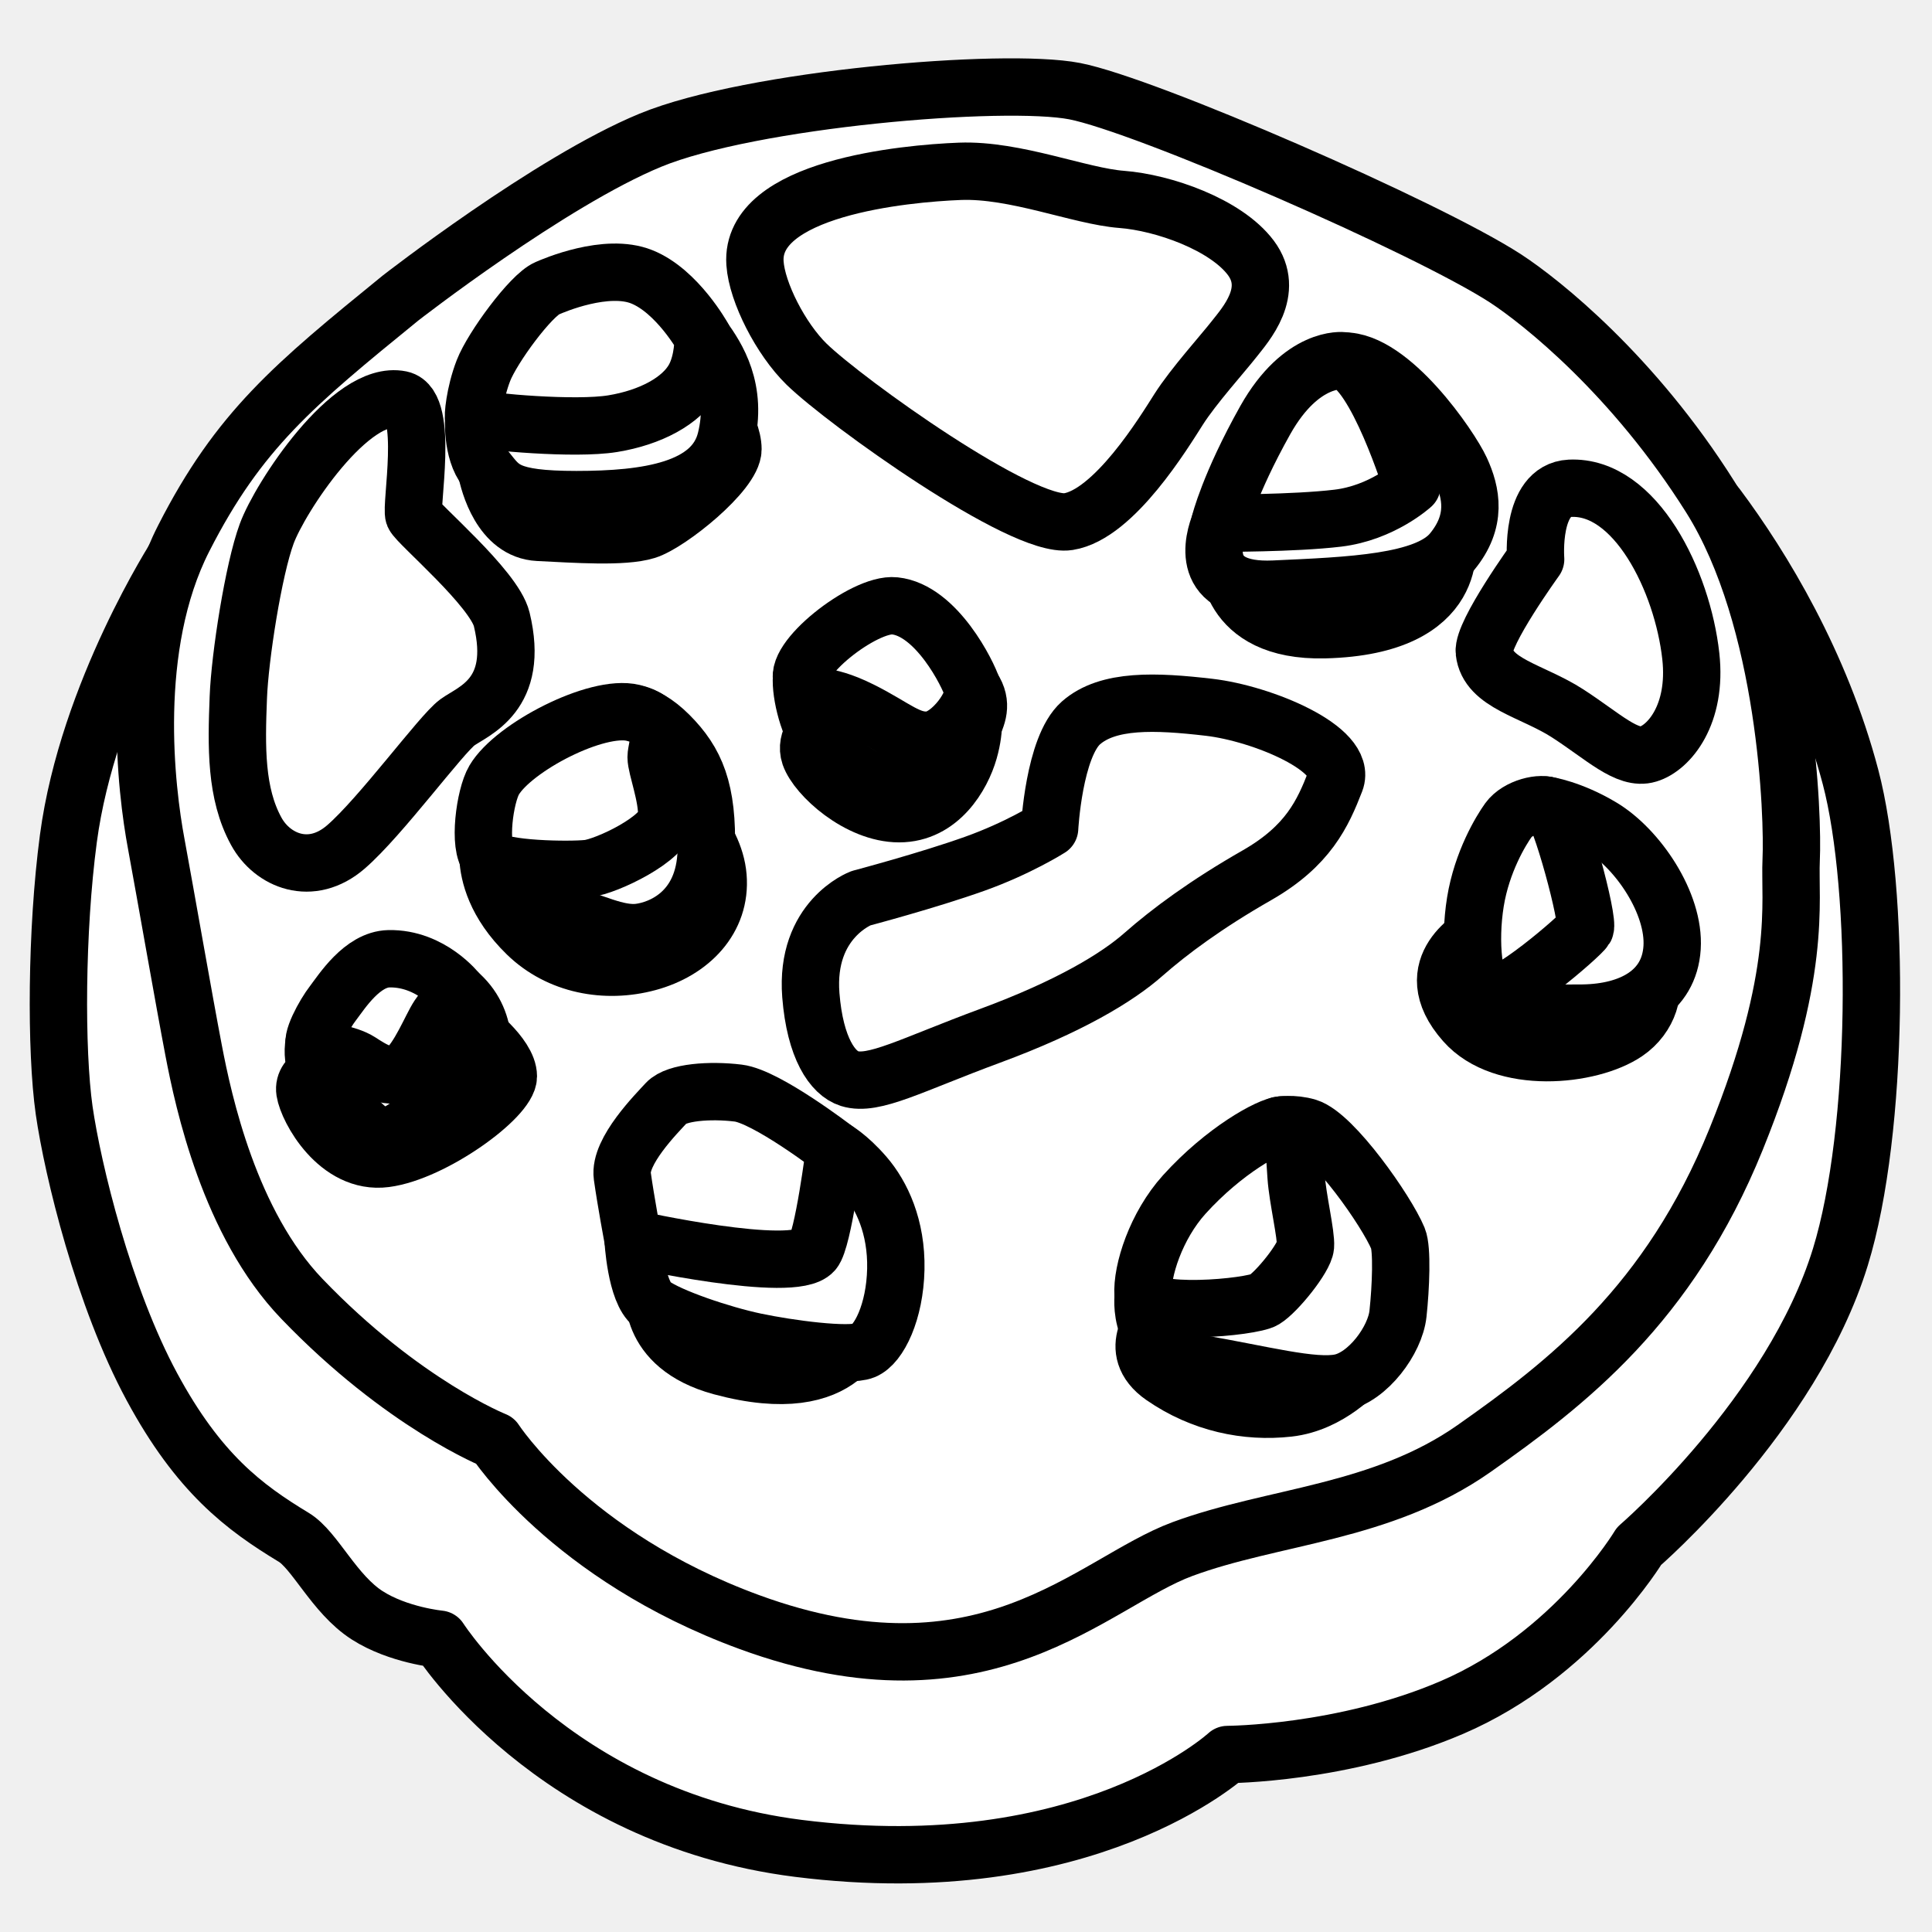
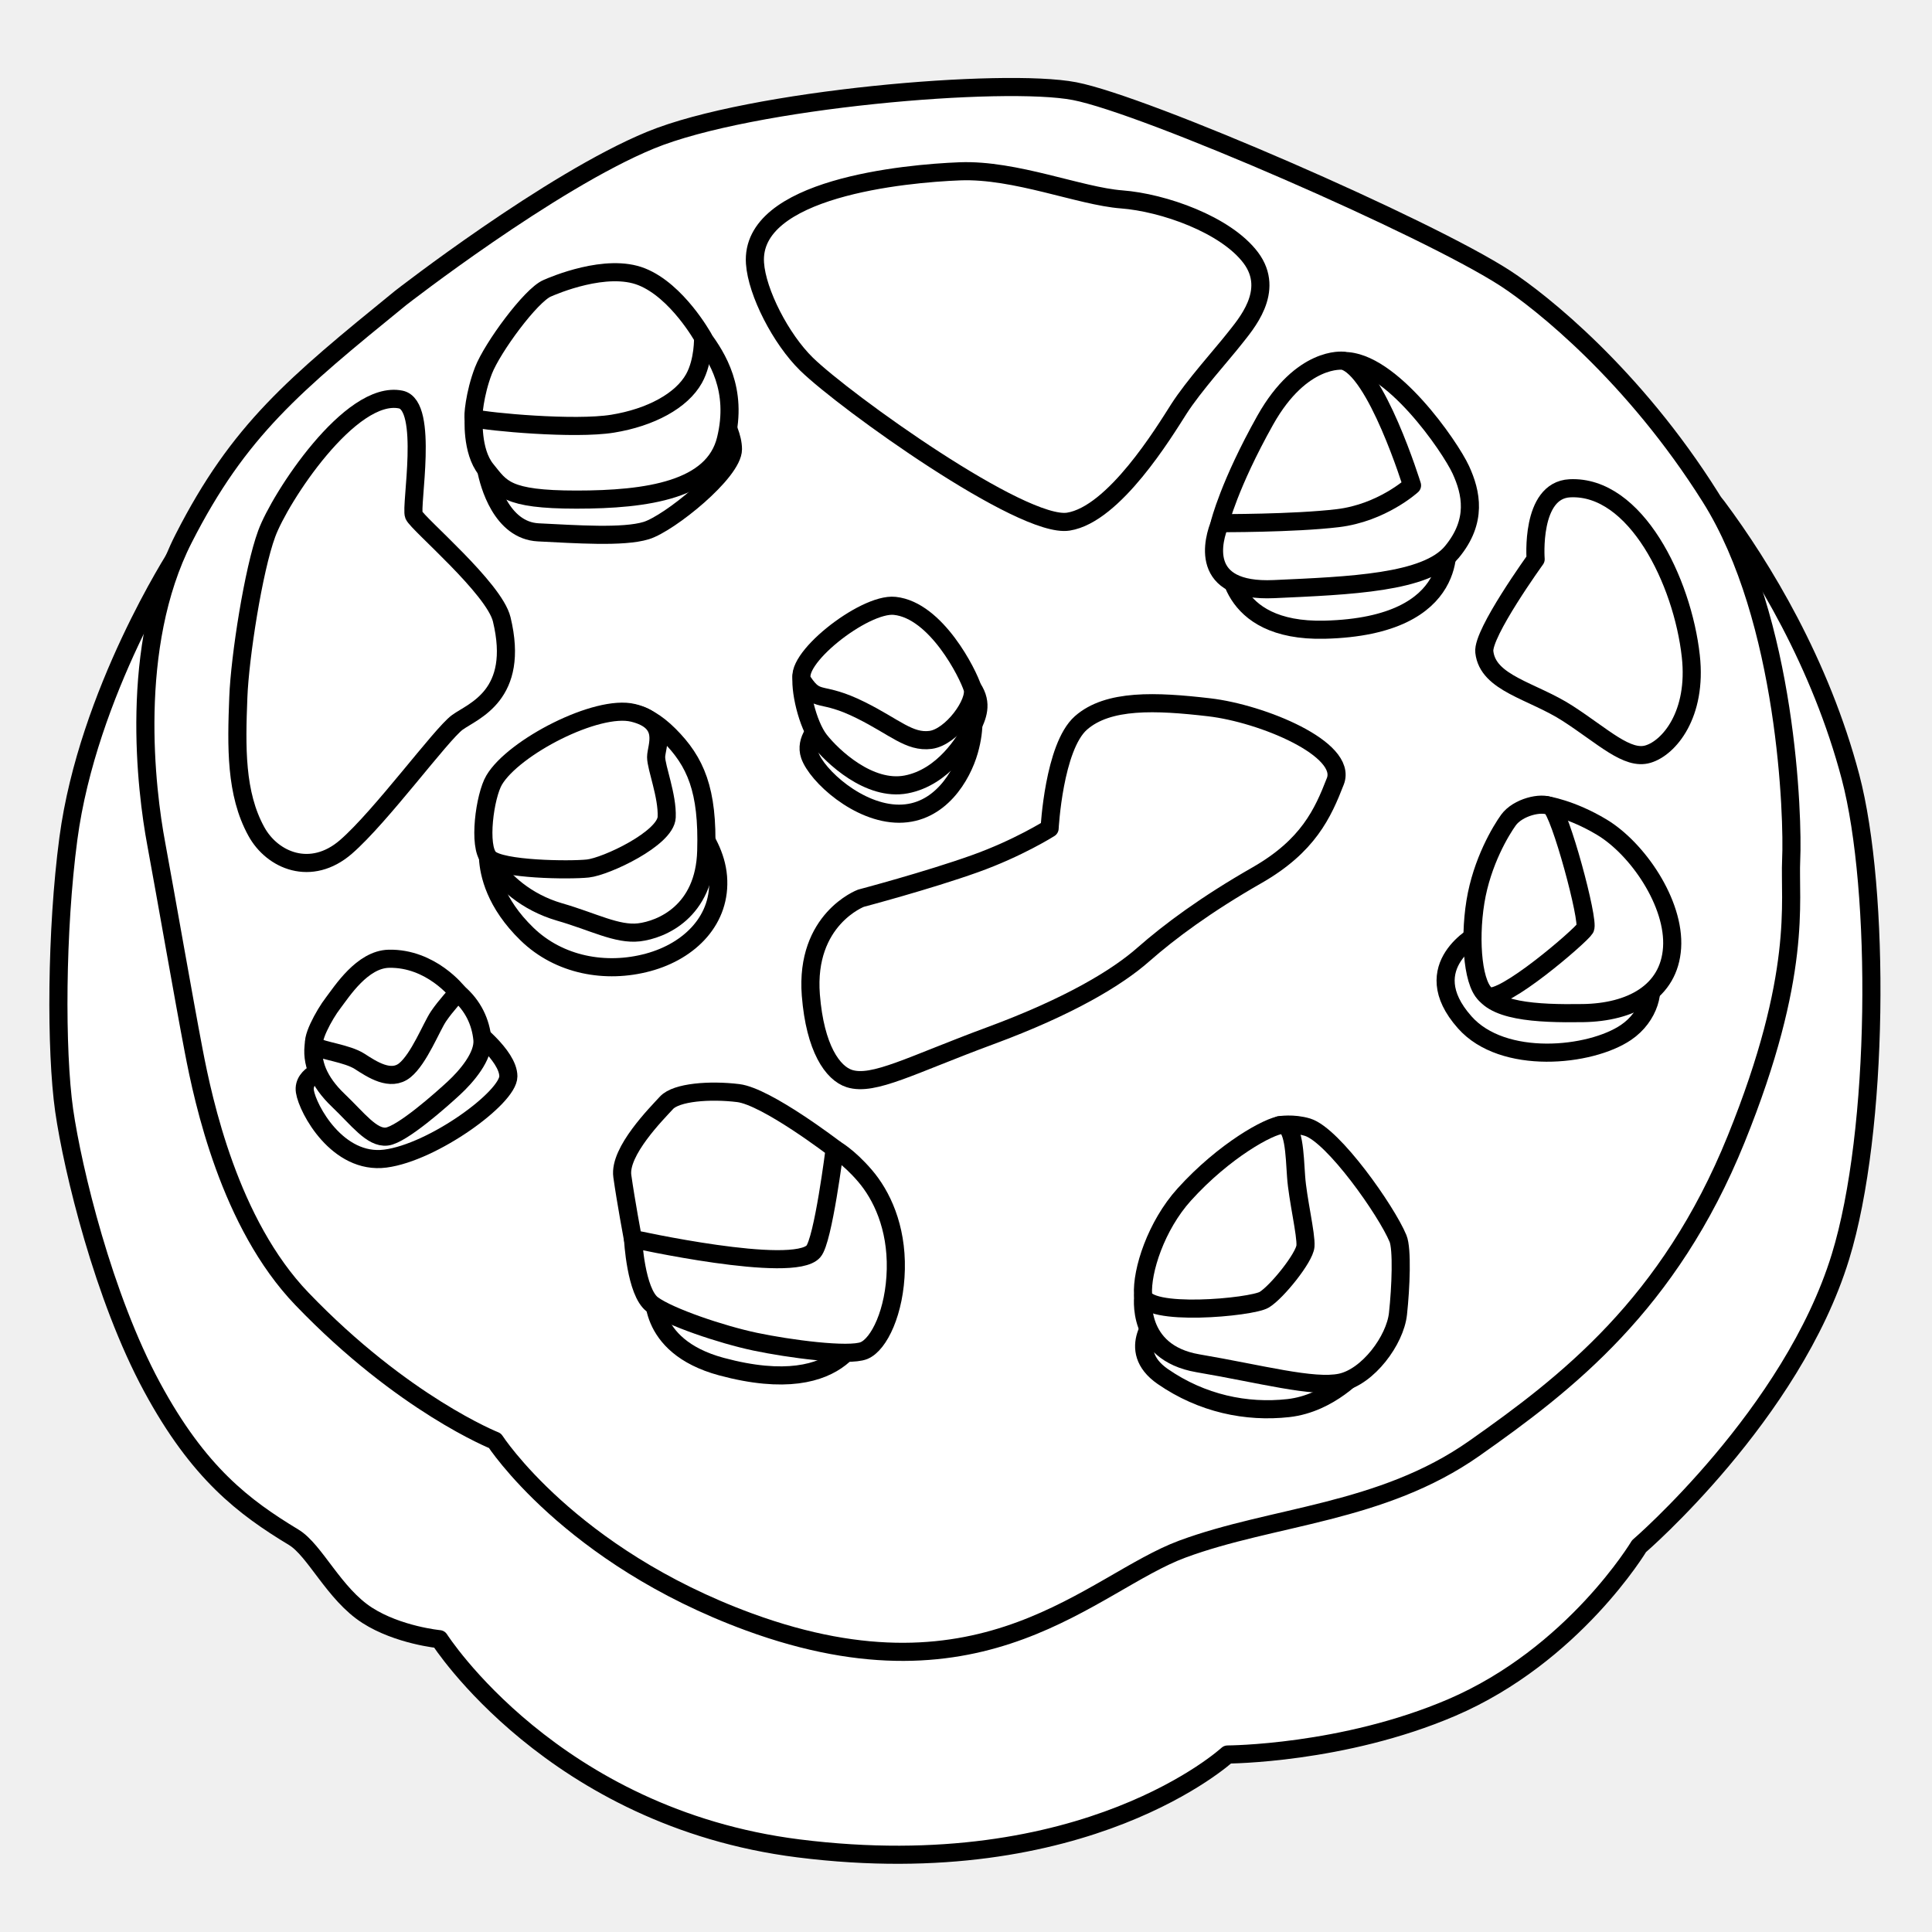
<svg xmlns="http://www.w3.org/2000/svg" version="1.1" id="Layer_3" x="0px" y="0px" viewBox="0 0 128 128" style="enable-background:new 0 0 128 128;" xml:space="preserve">
-   <path d="M15.99,35.76l-4.26,0.98c0,0-5.91,9.12-7.2,18.82c-0.81,6.09-0.84,14.04-0.28,18  c0.57,3.96,2.61,12.39,5.82,18.33c3.09,5.72,6.1,7.97,9.39,9.96c1.41,0.85,2.67,3.76,4.87,5.17c2.06,1.32,4.78,1.58,4.78,1.58  s7.52,11.81,23.79,13.86c19.09,2.4,28.43-6.22,28.43-6.22s7.64-0.02,14.85-3.11c8.09-3.47,12.41-10.69,12.41-10.69  s10.13-8.72,13.34-19.16c2.58-8.38,2.65-24.31,0.67-31.81c-1.98-7.5-5.81-13.85-8.85-17.92c-2.42-3.24-29.44-17.6-32.7-18.88  c-3.25-1.27-33.52-3.25-34.65-2.4C45.27,13.13,15.99,35.76,15.99,35.76z" fill="#ffffff" stroke="#000000" stroke-width="3.8" stroke-linecap="round" stroke-linejoin="round" />
+   <path d="M15.99,35.76l-4.26,0.98c0,0-5.91,9.12-7.2,18.82c-0.81,6.09-0.84,14.04-0.28,18  c0.57,3.96,2.61,12.39,5.82,18.33c3.09,5.72,6.1,7.97,9.39,9.96c1.41,0.85,2.67,3.76,4.87,5.17c2.06,1.32,4.78,1.58,4.78,1.58  s7.52,11.81,23.79,13.86c19.09,2.4,28.43-6.22,28.43-6.22s7.64-0.02,14.85-3.11c8.09-3.47,12.41-10.69,12.41-10.69  s10.13-8.72,13.34-19.16c2.58-8.38,2.65-24.31,0.67-31.81c-1.98-7.5-5.81-13.85-8.85-17.92c-2.42-3.24-29.44-17.6-32.7-18.88  c-3.25-1.27-33.52-3.25-34.65-2.4C45.27,13.13,15.99,35.76,15.99,35.76z" fill="#ffffff" stroke="#000000" stroke-width="1.2" stroke-linecap="round" stroke-linejoin="round" />
  <radialGradient id="SVGID_1_" cx="64.164" cy="57.596" r="53.202" gradientUnits="userSpaceOnUse">
    <stop offset="0.507" style="stop-color:#F29F58" />
    <stop offset="0.715" style="stop-color:#F09D56" />
    <stop offset="0.826" style="stop-color:#EB9550" />
    <stop offset="0.914" style="stop-color:#E18745" />
    <stop offset="0.99" style="stop-color:#D47436" />
    <stop offset="1" style="stop-color:#D27133" />
  </radialGradient>
-   <path d="M26.53,19.75c-7.05,5.74-10.7,8.74-14.36,15.92S9.69,52.38,10.35,55.9  c0.65,3.52,1.83,10.31,2.48,13.7C13.48,73,15.21,81.06,20,86.05c6.71,6.99,12.79,9.4,12.79,9.4s4.93,7.64,16.84,12.01  c15.66,5.74,22.71-2.61,28.71-4.83c6-2.22,13.18-2.35,19.32-6.66c6.13-4.31,12.92-9.53,17.36-20.49s3.52-15.79,3.65-18.53  c0.13-2.74-0.26-15.92-5.35-24.01s-11.21-12.95-13.57-14.49c-5.22-3.39-23.86-11.5-28.55-12.41c-4.7-0.91-21.46,0.51-28.11,3.25  S26.53,19.75,26.53,19.75z" fill="#ffffff" stroke="#000000" stroke-width="3.8" stroke-linecap="round" stroke-linejoin="round" />
-   <path d="M56.28,71.46c-1.11-0.35-2.28-2-2.56-5.53c-0.39-5.03,3.32-6.42,3.32-6.42s4.42-1.17,7.53-2.28  c2.89-1.03,4.97-2.35,4.97-2.35s0.28-5.39,2.07-6.98c1.8-1.59,4.97-1.45,8.5-1.04c3.52,0.41,9.19,2.76,8.36,4.9  c-0.83,2.14-1.8,4.28-5.18,6.22c-3.38,1.93-5.8,3.73-7.53,5.25c-1.73,1.53-4.9,3.45-10.15,5.39S57.88,71.96,56.28,71.46z" fill="#ffffff" stroke="#000000" stroke-width="3.8" stroke-linecap="round" stroke-linejoin="round" />
-   <path d="M26.55,26.47c-3.32-0.68-8.01,6.51-8.88,8.89c-0.88,2.38-1.78,8.18-1.88,10.83  c-0.13,3.29-0.19,6.38,1.19,8.89c1.06,1.94,3.63,3.03,5.94,1.03c2.31-2,6.32-7.48,7.38-8.25s4.16-1.79,2.94-6.83  c-0.5-2.06-5.57-6.32-5.82-6.9C27.18,33.56,28.43,26.86,26.55,26.47z" fill="#ffffff" stroke="#000000" stroke-width="3.8" stroke-linecap="round" stroke-linejoin="round" />
-   <path d="M50.02,17.44c0.13,1.93,1.71,5.02,3.42,6.69c2.56,2.49,14.3,10.91,17.34,10.43s6.35-5.94,7.32-7.46  s2.9-3.66,3.66-4.63c0.76-0.97,2.76-3.18,1.11-5.39c-1.66-2.21-5.8-3.66-8.56-3.87c-2.76-0.21-7.05-2-10.71-1.86  C59.94,11.49,49.68,12.46,50.02,17.44z" fill="#ffffff" stroke="#000000" stroke-width="3.8" stroke-linecap="round" stroke-linejoin="round" />
-   <path d="M98.34,43.19c0.23,2.1,3.18,2.56,5.53,4.08s3.94,3.11,5.32,2.69c1.38-0.41,3.26-2.62,2.83-6.49  c-0.55-4.97-3.66-11.33-8.01-11.12c-2.63,0.13-2.27,4.7-2.27,4.7S98.2,41.95,98.34,43.19z" fill="#ffffff" stroke="#000000" stroke-width="3.8" stroke-linecap="round" stroke-linejoin="round" />
-   <path d="M41.47,30.23c0,0-9.43-0.06-9.26,0.88c0.18,0.94,1,4.04,3.46,4.16c2.46,0.12,5.63,0.35,7.15-0.12  c1.52-0.47,5.74-3.87,5.74-5.39s-1.7-3.75-1.7-3.75L41.47,30.23z" fill="#ffffff" stroke="#000000" stroke-width="3.8" stroke-linecap="round" stroke-linejoin="round" />
-   <path d="M54.94,47.52c0,0-0.11,0.07-0.27,0.2c-0.47,0.39-1.37,1.3-1.02,2.32c0.47,1.35,3.22,3.87,5.92,3.87  s4.16-2.52,4.63-4.16c0.47-1.64,0.23-2.64,0.23-2.64L54.94,47.52z" fill="#ffffff" stroke="#000000" stroke-width="3.8" stroke-linecap="round" stroke-linejoin="round" />
-   <path d="M33.91,55.2c0,0-1.64,0.59-1.58,1.64c0.06,1.05,0.47,2.99,2.58,5.04c2.13,2.07,5.22,2.64,8.03,1.88  c2.81-0.76,4.86-2.87,4.63-5.68c-0.23-2.81-2.93-4.98-2.93-4.98L33.91,55.2z" fill="#ffffff" stroke="#000000" stroke-width="3.8" stroke-linecap="round" stroke-linejoin="round" />
-   <path d="M21.78,70.73c0,0-1.76,0.41-1.58,1.58s2.17,4.86,5.33,4.45s8.15-4.04,8.15-5.45s-2.52-3.28-2.52-3.28  L21.78,70.73z" fill="#ffffff" stroke="#000000" stroke-width="3.8" stroke-linecap="round" stroke-linejoin="round" />
-   <path d="M43.34,85.38c0,0-0.65,3.78,4.45,5.16c8.5,2.29,9.38-2.87,9.38-2.87L43.34,85.38z" fill="#ffffff" stroke="#000000" stroke-width="3.8" stroke-linecap="round" stroke-linejoin="round" />
-   <path d="M76.73,87.13c0,0-2.28,2.28,0.31,4.07c2.59,1.79,5.54,2.4,8.32,2.09s4.68-2.53,4.68-2.53L76.73,87.13  z" fill="#ffffff" stroke="#000000" stroke-width="3.8" stroke-linecap="round" stroke-linejoin="round" />
-   <path d="M98.01,61.81c0,0-4.3,2.17-0.97,5.92c2.53,2.86,8.32,2.28,10.69,0.67c1.55-1.05,2.01-2.91,1.43-3.85  C108.57,63.61,98.01,61.81,98.01,61.81z" fill="#ffffff" stroke="#000000" stroke-width="3.8" stroke-linecap="round" stroke-linejoin="round" />
-   <path d="M81.37,36.97c0,0-0.23,4.91,6.39,4.75c9.26-0.23,8.09-5.98,8.09-5.98L81.37,36.97z" fill="#ffffff" stroke="#000000" stroke-width="3.8" stroke-linecap="round" stroke-linejoin="round" />
-   <path d="M85.65,30.82c0,0-4.34,2.7-4.81,3.81c-0.47,1.11-1.47,4.63,3.57,4.4c5.04-0.23,10.08-0.41,11.78-2.46  c1.7-2.05,1.29-3.93,0.59-5.45s-4.64-7.27-7.77-7.2C86.96,23.96,85.65,30.82,85.65,30.82z" fill="#ffffff" stroke="#000000" stroke-width="3.8" stroke-linecap="round" stroke-linejoin="round" />
-   <path d="M88.99,23.9c0,0-2.75-0.35-5.16,3.93c-2.4,4.28-3.02,6.83-3.02,6.83s4.89,0.02,7.82-0.33  c2.93-0.35,4.92-2.17,4.92-2.17S91.16,24.43,88.99,23.9z" fill="#ffffff" stroke="#000000" stroke-width="3.8" stroke-linecap="round" stroke-linejoin="round" />
-   <path d="M55.71,43.89c0,0-2.4-0.16-2.58,0.77c-0.18,0.94,0.35,3.33,1.17,4.38s3.28,3.4,5.74,2.93  c2.46-0.47,3.92-2.88,4.33-3.71c0.37-0.78,0.77-1.62,0.07-2.67C63.73,44.53,55.71,43.89,55.71,43.89z" fill="#ffffff" stroke="#000000" stroke-width="3.8" stroke-linecap="round" stroke-linejoin="round" />
-   <path d="M59.28,40.14c-2.04-0.22-6.96,3.69-6.08,5.03c0.98,1.47,1.15,0.54,3.85,1.89  c2.23,1.11,3.2,2.14,4.6,1.96s3.07-2.49,2.78-3.43C64.14,44.65,62.04,40.43,59.28,40.14z" fill="#ffffff" stroke="#000000" stroke-width="3.8" stroke-linecap="round" stroke-linejoin="round" />
-   <path d="M36.19,24.31l-4.8,3.32c0,0-0.18,2.25,0.82,3.48c1,1.23,1.29,1.99,5.98,1.99s9.08-0.64,9.9-3.98  c0.82-3.34-0.62-5.48-1.5-6.71C45.71,21.18,36.19,24.31,36.19,24.31z" fill="#ffffff" stroke="#000000" stroke-width="3.8" stroke-linecap="round" stroke-linejoin="round" />
-   <path d="M36.25,19.1c-1.08,0.46-3.63,3.93-4.22,5.45c-0.59,1.52-0.72,3.14-0.64,3.16  c0.97,0.24,6.68,0.77,9.2,0.36c2.52-0.41,4.57-1.52,5.39-2.99c0.65-1.17,0.6-2.72,0.6-2.72s-1.71-3.08-4.06-4.02  C40.18,17.4,36.66,18.92,36.25,19.1z" fill="#ffffff" stroke="#000000" stroke-width="3.8" stroke-linecap="round" stroke-linejoin="round" />
-   <path d="M32.23,55.42c0,0-0.4,0.61,0.36,1.78c0.76,1.17,2.25,2.57,4.48,3.22c2.23,0.64,3.81,1.52,5.27,1.35  c1.47-0.18,4.34-1.35,4.45-5.39c0.12-4.04-0.7-5.92-2.46-7.68s-3.03-1.46-3.03-1.46L32.23,55.42z" fill="#ffffff" stroke="#000000" stroke-width="3.8" stroke-linecap="round" stroke-linejoin="round" />
-   <path d="M32.74,51.68c-0.62,1.04-1.08,4.42-0.32,5.18c0.76,0.76,5.33,0.81,6.53,0.68  c1.21-0.13,5.16-1.99,5.22-3.4c0.06-1.41-0.7-3.28-0.7-3.98s0.88-2.34-1.52-2.93S34.02,49.51,32.74,51.68z" fill="#ffffff" stroke="#000000" stroke-width="3.8" stroke-linecap="round" stroke-linejoin="round" />
-   <path d="M24.82,66.86c0,0-3.77,0.93-4.01,2.22c-0.23,1.29,0.31,2.59,1.6,3.82c1.29,1.23,2.23,2.52,3.22,2.4  c1-0.12,3.63-2.46,4.45-3.22c0.82-0.76,1.99-2.11,1.88-3.22s-0.59-2.23-1.64-3.11C29.28,64.87,24.82,66.86,24.82,66.86z" fill="#ffffff" stroke="#000000" stroke-width="3.8" stroke-linecap="round" stroke-linejoin="round" />
-   <path d="M25.76,63.52c-1.76,0.04-3.11,2.17-3.69,2.93c-0.59,0.76-1.58,2.58-1.17,2.87  c0.41,0.29,2.11,0.47,2.93,1c0.82,0.53,2.05,1.35,2.99,0.59c0.94-0.76,1.76-2.87,2.23-3.57c0.47-0.7,1.29-1.58,1.29-1.58  S28.57,63.46,25.76,63.52z" fill="#ffffff" stroke="#000000" stroke-width="3.8" stroke-linecap="round" stroke-linejoin="round" />
-   <path d="M47.27,77.64c-0.35,0.41-5.33,4.45-5.33,4.45s0.18,3.52,1.29,4.34c1.11,0.82,4.57,1.99,6.8,2.46  c2.23,0.47,6.21,1,7.21,0.59c1-0.41,2.05-2.58,2.11-5.39c0.06-2.81-0.94-4.91-2.05-6.2c-1.11-1.29-2-1.77-2-1.77L47.27,77.64z" fill="#ffffff" stroke="#000000" stroke-width="3.8" stroke-linecap="round" stroke-linejoin="round" />
-   <path d="M53.89,82.91c0.65-0.73,1.41-6.8,1.41-6.8s-4.51-3.46-6.39-3.69c-1.88-0.23-4.1-0.06-4.75,0.64  c-0.64,0.7-3.16,3.22-2.93,4.86s0.7,4.16,0.7,4.16S52.54,84.44,53.89,82.91z" fill="#ffffff" stroke="#000000" stroke-width="3.8" stroke-linecap="round" stroke-linejoin="round" />
-   <path d="M75.75,85.8c0,0-0.57,3.8,3.61,4.52c4.18,0.71,7.65,1.66,9.46,1.28c1.81-0.38,3.61-2.8,3.8-4.56  c0.19-1.76,0.29-4.3,0-4.99c-0.76-1.83-4.28-6.84-5.99-7.37c-0.96-0.29-1.87-0.13-1.87-0.13L75.75,85.8z" fill="#ffffff" stroke="#000000" stroke-width="3.8" stroke-linecap="round" stroke-linejoin="round" />
-   <path d="M78.46,79.14c-1.87,2.07-2.83,5.06-2.73,6.64c0.1,1.49,7.19,0.84,8.03,0.33  c0.84-0.51,2.67-2.79,2.73-3.55s-0.52-3.14-0.62-4.61c-0.1-1.47-0.14-3.47-0.95-3.42C84.11,74.58,81.12,76.2,78.46,79.14z" fill="#ffffff" stroke="#000000" stroke-width="3.8" stroke-linecap="round" stroke-linejoin="round" />
-   <path d="M102.44,53.34c0,0,1.65,0.24,3.68,1.46c2.37,1.42,4.85,5.04,4.66,7.99s-2.76,4.28-5.89,4.33  S98.7,67,98.13,65.38C97.56,63.76,102.44,53.34,102.44,53.34z" fill="#ffffff" stroke="#000000" stroke-width="3.8" stroke-linecap="round" stroke-linejoin="round" />
-   <path d="M99.94,54.33c-0.49,0.68-1.76,2.76-2.19,5.42s-0.14,5.7,0.81,6.23c0.95,0.52,6.18-3.99,6.46-4.47  c0.29-0.48-1.67-7.75-2.29-8.08S100.56,53.48,99.94,54.33z" fill="#ffffff" stroke="#000000" stroke-width="3.8" stroke-linecap="round" stroke-linejoin="round" />
+   <path d="M26.53,19.75c-7.05,5.74-10.7,8.74-14.36,15.92S9.69,52.38,10.35,55.9  c0.65,3.52,1.83,10.31,2.48,13.7C13.48,73,15.21,81.06,20,86.05c6.71,6.99,12.79,9.4,12.79,9.4s4.93,7.64,16.84,12.01  c15.66,5.74,22.71-2.61,28.71-4.83c6-2.22,13.18-2.35,19.32-6.66c6.13-4.31,12.92-9.53,17.36-20.49s3.52-15.79,3.65-18.53  c0.13-2.74-0.26-15.92-5.35-24.01s-11.21-12.95-13.57-14.49c-5.22-3.39-23.86-11.5-28.55-12.41c-4.7-0.91-21.46,0.51-28.11,3.25  S26.53,19.75,26.53,19.75z" fill="#ffffff" stroke="#000000" stroke-width="1.2" stroke-linecap="round" stroke-linejoin="round" />
+   <path d="M56.28,71.46c-1.11-0.35-2.28-2-2.56-5.53c-0.39-5.03,3.32-6.42,3.32-6.42s4.42-1.17,7.53-2.28  c2.89-1.03,4.97-2.35,4.97-2.35s0.28-5.39,2.07-6.98c1.8-1.59,4.97-1.45,8.5-1.04c3.52,0.41,9.19,2.76,8.36,4.9  c-0.83,2.14-1.8,4.28-5.18,6.22c-3.38,1.93-5.8,3.73-7.53,5.25c-1.73,1.53-4.9,3.45-10.15,5.39S57.88,71.96,56.28,71.46z" fill="#ffffff" stroke="#000000" stroke-width="1.2" stroke-linecap="round" stroke-linejoin="round" />
+   <path d="M26.55,26.47c-3.32-0.68-8.01,6.51-8.88,8.89c-0.88,2.38-1.78,8.18-1.88,10.83  c-0.13,3.29-0.19,6.38,1.19,8.89c1.06,1.94,3.63,3.03,5.94,1.03c2.31-2,6.32-7.48,7.38-8.25s4.16-1.79,2.94-6.83  c-0.5-2.06-5.57-6.32-5.82-6.9C27.18,33.56,28.43,26.86,26.55,26.47z" fill="#ffffff" stroke="#000000" stroke-width="1.2" stroke-linecap="round" stroke-linejoin="round" />
+   <path d="M50.02,17.44c0.13,1.93,1.71,5.02,3.42,6.69c2.56,2.49,14.3,10.91,17.34,10.43s6.35-5.94,7.32-7.46  s2.9-3.66,3.66-4.63c0.76-0.97,2.76-3.18,1.11-5.39c-1.66-2.21-5.8-3.66-8.56-3.87c-2.76-0.21-7.05-2-10.71-1.86  C59.94,11.49,49.68,12.46,50.02,17.44z" fill="#ffffff" stroke="#000000" stroke-width="1.2" stroke-linecap="round" stroke-linejoin="round" />
+   <path d="M98.34,43.19c0.23,2.1,3.18,2.56,5.53,4.08s3.94,3.11,5.32,2.69c1.38-0.41,3.26-2.62,2.83-6.49  c-0.55-4.97-3.66-11.33-8.01-11.12c-2.63,0.13-2.27,4.7-2.27,4.7S98.2,41.95,98.34,43.19z" fill="#ffffff" stroke="#000000" stroke-width="1.2" stroke-linecap="round" stroke-linejoin="round" />
+   <path d="M41.47,30.23c0,0-9.43-0.06-9.26,0.88c0.18,0.94,1,4.04,3.46,4.16c2.46,0.12,5.63,0.35,7.15-0.12  c1.52-0.47,5.74-3.87,5.74-5.39s-1.7-3.75-1.7-3.75L41.47,30.23z" fill="#ffffff" stroke="#000000" stroke-width="1.2" stroke-linecap="round" stroke-linejoin="round" />
+   <path d="M54.94,47.52c0,0-0.11,0.07-0.27,0.2c-0.47,0.39-1.37,1.3-1.02,2.32c0.47,1.35,3.22,3.87,5.92,3.87  s4.16-2.52,4.63-4.16c0.47-1.64,0.23-2.64,0.23-2.64L54.94,47.52z" fill="#ffffff" stroke="#000000" stroke-width="1.2" stroke-linecap="round" stroke-linejoin="round" />
+   <path d="M33.91,55.2c0,0-1.64,0.59-1.58,1.64c0.06,1.05,0.47,2.99,2.58,5.04c2.13,2.07,5.22,2.64,8.03,1.88  c2.81-0.76,4.86-2.87,4.63-5.68c-0.23-2.81-2.93-4.98-2.93-4.98L33.91,55.2z" fill="#ffffff" stroke="#000000" stroke-width="1.2" stroke-linecap="round" stroke-linejoin="round" />
+   <path d="M21.78,70.73c0,0-1.76,0.41-1.58,1.58s2.17,4.86,5.33,4.45s8.15-4.04,8.15-5.45s-2.52-3.28-2.52-3.28  L21.78,70.73z" fill="#ffffff" stroke="#000000" stroke-width="1.2" stroke-linecap="round" stroke-linejoin="round" />
+   <path d="M43.34,85.38c0,0-0.65,3.78,4.45,5.16c8.5,2.29,9.38-2.87,9.38-2.87L43.34,85.38z" fill="#ffffff" stroke="#000000" stroke-width="1.2" stroke-linecap="round" stroke-linejoin="round" />
+   <path d="M76.73,87.13c0,0-2.28,2.28,0.31,4.07c2.59,1.79,5.54,2.4,8.32,2.09s4.68-2.53,4.68-2.53L76.73,87.13  z" fill="#ffffff" stroke="#000000" stroke-width="1.2" stroke-linecap="round" stroke-linejoin="round" />
+   <path d="M98.01,61.81c0,0-4.3,2.17-0.97,5.92c2.53,2.86,8.32,2.28,10.69,0.67c1.55-1.05,2.01-2.91,1.43-3.85  C108.57,63.61,98.01,61.81,98.01,61.81z" fill="#ffffff" stroke="#000000" stroke-width="1.2" stroke-linecap="round" stroke-linejoin="round" />
+   <path d="M81.37,36.97c0,0-0.23,4.91,6.39,4.75c9.26-0.23,8.09-5.98,8.09-5.98L81.37,36.97z" fill="#ffffff" stroke="#000000" stroke-width="1.2" stroke-linecap="round" stroke-linejoin="round" />
+   <path d="M85.65,30.82c0,0-4.34,2.7-4.81,3.81c-0.47,1.11-1.47,4.63,3.57,4.4c5.04-0.23,10.08-0.41,11.78-2.46  c1.7-2.05,1.29-3.93,0.59-5.45s-4.64-7.27-7.77-7.2C86.96,23.96,85.65,30.82,85.65,30.82z" fill="#ffffff" stroke="#000000" stroke-width="1.2" stroke-linecap="round" stroke-linejoin="round" />
+   <path d="M88.99,23.9c0,0-2.75-0.35-5.16,3.93c-2.4,4.28-3.02,6.83-3.02,6.83s4.89,0.02,7.82-0.33  c2.93-0.35,4.92-2.17,4.92-2.17S91.16,24.43,88.99,23.9z" fill="#ffffff" stroke="#000000" stroke-width="1.2" stroke-linecap="round" stroke-linejoin="round" />
+   <path d="M55.71,43.89c0,0-2.4-0.16-2.58,0.77c-0.18,0.94,0.35,3.33,1.17,4.38s3.28,3.4,5.74,2.93  c2.46-0.47,3.92-2.88,4.33-3.71c0.37-0.78,0.77-1.62,0.07-2.67C63.73,44.53,55.71,43.89,55.71,43.89z" fill="#ffffff" stroke="#000000" stroke-width="1.2" stroke-linecap="round" stroke-linejoin="round" />
+   <path d="M59.28,40.14c-2.04-0.22-6.96,3.69-6.08,5.03c0.98,1.47,1.15,0.54,3.85,1.89  c2.23,1.11,3.2,2.14,4.6,1.96s3.07-2.49,2.78-3.43C64.14,44.65,62.04,40.43,59.28,40.14z" fill="#ffffff" stroke="#000000" stroke-width="1.2" stroke-linecap="round" stroke-linejoin="round" />
+   <path d="M36.19,24.31l-4.8,3.32c0,0-0.18,2.25,0.82,3.48c1,1.23,1.29,1.99,5.98,1.99s9.08-0.64,9.9-3.98  c0.82-3.34-0.62-5.48-1.5-6.71C45.71,21.18,36.19,24.31,36.19,24.31z" fill="#ffffff" stroke="#000000" stroke-width="1.2" stroke-linecap="round" stroke-linejoin="round" />
+   <path d="M36.25,19.1c-1.08,0.46-3.63,3.93-4.22,5.45c-0.59,1.52-0.72,3.14-0.64,3.16  c0.97,0.24,6.68,0.77,9.2,0.36c2.52-0.41,4.57-1.52,5.39-2.99c0.65-1.17,0.6-2.72,0.6-2.72s-1.71-3.08-4.06-4.02  C40.18,17.4,36.66,18.92,36.25,19.1z" fill="#ffffff" stroke="#000000" stroke-width="1.2" stroke-linecap="round" stroke-linejoin="round" />
+   <path d="M32.23,55.42c0,0-0.4,0.61,0.36,1.78c0.76,1.17,2.25,2.57,4.48,3.22c2.23,0.64,3.81,1.52,5.27,1.35  c1.47-0.18,4.34-1.35,4.45-5.39c0.12-4.04-0.7-5.92-2.46-7.68s-3.03-1.46-3.03-1.46L32.23,55.42z" fill="#ffffff" stroke="#000000" stroke-width="1.2" stroke-linecap="round" stroke-linejoin="round" />
+   <path d="M32.74,51.68c-0.62,1.04-1.08,4.42-0.32,5.18c0.76,0.76,5.33,0.81,6.53,0.68  c1.21-0.13,5.16-1.99,5.22-3.4c0.06-1.41-0.7-3.28-0.7-3.98s0.88-2.34-1.52-2.93S34.02,49.51,32.74,51.68z" fill="#ffffff" stroke="#000000" stroke-width="1.2" stroke-linecap="round" stroke-linejoin="round" />
+   <path d="M24.82,66.86c0,0-3.77,0.93-4.01,2.22c-0.23,1.29,0.31,2.59,1.6,3.82c1.29,1.23,2.23,2.52,3.22,2.4  c1-0.12,3.63-2.46,4.45-3.22c0.82-0.76,1.99-2.11,1.88-3.22s-0.59-2.23-1.64-3.11C29.28,64.87,24.82,66.86,24.82,66.86z" fill="#ffffff" stroke="#000000" stroke-width="1.2" stroke-linecap="round" stroke-linejoin="round" />
+   <path d="M25.76,63.52c-1.76,0.04-3.11,2.17-3.69,2.93c-0.59,0.76-1.58,2.58-1.17,2.87  c0.41,0.29,2.11,0.47,2.93,1c0.82,0.53,2.05,1.35,2.99,0.59c0.94-0.76,1.76-2.87,2.23-3.57c0.47-0.7,1.29-1.58,1.29-1.58  S28.57,63.46,25.76,63.52z" fill="#ffffff" stroke="#000000" stroke-width="1.2" stroke-linecap="round" stroke-linejoin="round" />
+   <path d="M47.27,77.64c-0.35,0.41-5.33,4.45-5.33,4.45s0.18,3.52,1.29,4.34c1.11,0.82,4.57,1.99,6.8,2.46  c2.23,0.47,6.21,1,7.21,0.59c1-0.41,2.05-2.58,2.11-5.39c0.06-2.81-0.94-4.91-2.05-6.2c-1.11-1.29-2-1.77-2-1.77L47.27,77.64z" fill="#ffffff" stroke="#000000" stroke-width="1.2" stroke-linecap="round" stroke-linejoin="round" />
+   <path d="M53.89,82.91c0.65-0.73,1.41-6.8,1.41-6.8s-4.51-3.46-6.39-3.69c-1.88-0.23-4.1-0.06-4.75,0.64  c-0.64,0.7-3.16,3.22-2.93,4.86s0.7,4.16,0.7,4.16S52.54,84.44,53.89,82.91z" fill="#ffffff" stroke="#000000" stroke-width="1.2" stroke-linecap="round" stroke-linejoin="round" />
+   <path d="M75.75,85.8c0,0-0.57,3.8,3.61,4.52c4.18,0.71,7.65,1.66,9.46,1.28c1.81-0.38,3.61-2.8,3.8-4.56  c0.19-1.76,0.29-4.3,0-4.99c-0.76-1.83-4.28-6.84-5.99-7.37c-0.96-0.29-1.87-0.13-1.87-0.13L75.75,85.8z" fill="#ffffff" stroke="#000000" stroke-width="1.2" stroke-linecap="round" stroke-linejoin="round" />
+   <path d="M78.46,79.14c-1.87,2.07-2.83,5.06-2.73,6.64c0.1,1.49,7.19,0.84,8.03,0.33  c0.84-0.51,2.67-2.79,2.73-3.55s-0.52-3.14-0.62-4.61c-0.1-1.47-0.14-3.47-0.95-3.42C84.11,74.58,81.12,76.2,78.46,79.14z" fill="#ffffff" stroke="#000000" stroke-width="1.2" stroke-linecap="round" stroke-linejoin="round" />
+   <path d="M102.44,53.34c0,0,1.65,0.24,3.68,1.46c2.37,1.42,4.85,5.04,4.66,7.99s-2.76,4.28-5.89,4.33  S98.7,67,98.13,65.38C97.56,63.76,102.44,53.34,102.44,53.34z" fill="#ffffff" stroke="#000000" stroke-width="1.2" stroke-linecap="round" stroke-linejoin="round" />
+   <path d="M99.94,54.33c-0.49,0.68-1.76,2.76-2.19,5.42s-0.14,5.7,0.81,6.23c0.95,0.52,6.18-3.99,6.46-4.47  c0.29-0.48-1.67-7.75-2.29-8.08S100.56,53.48,99.94,54.33z" fill="#ffffff" stroke="#000000" stroke-width="1.2" stroke-linecap="round" stroke-linejoin="round" />
</svg>
